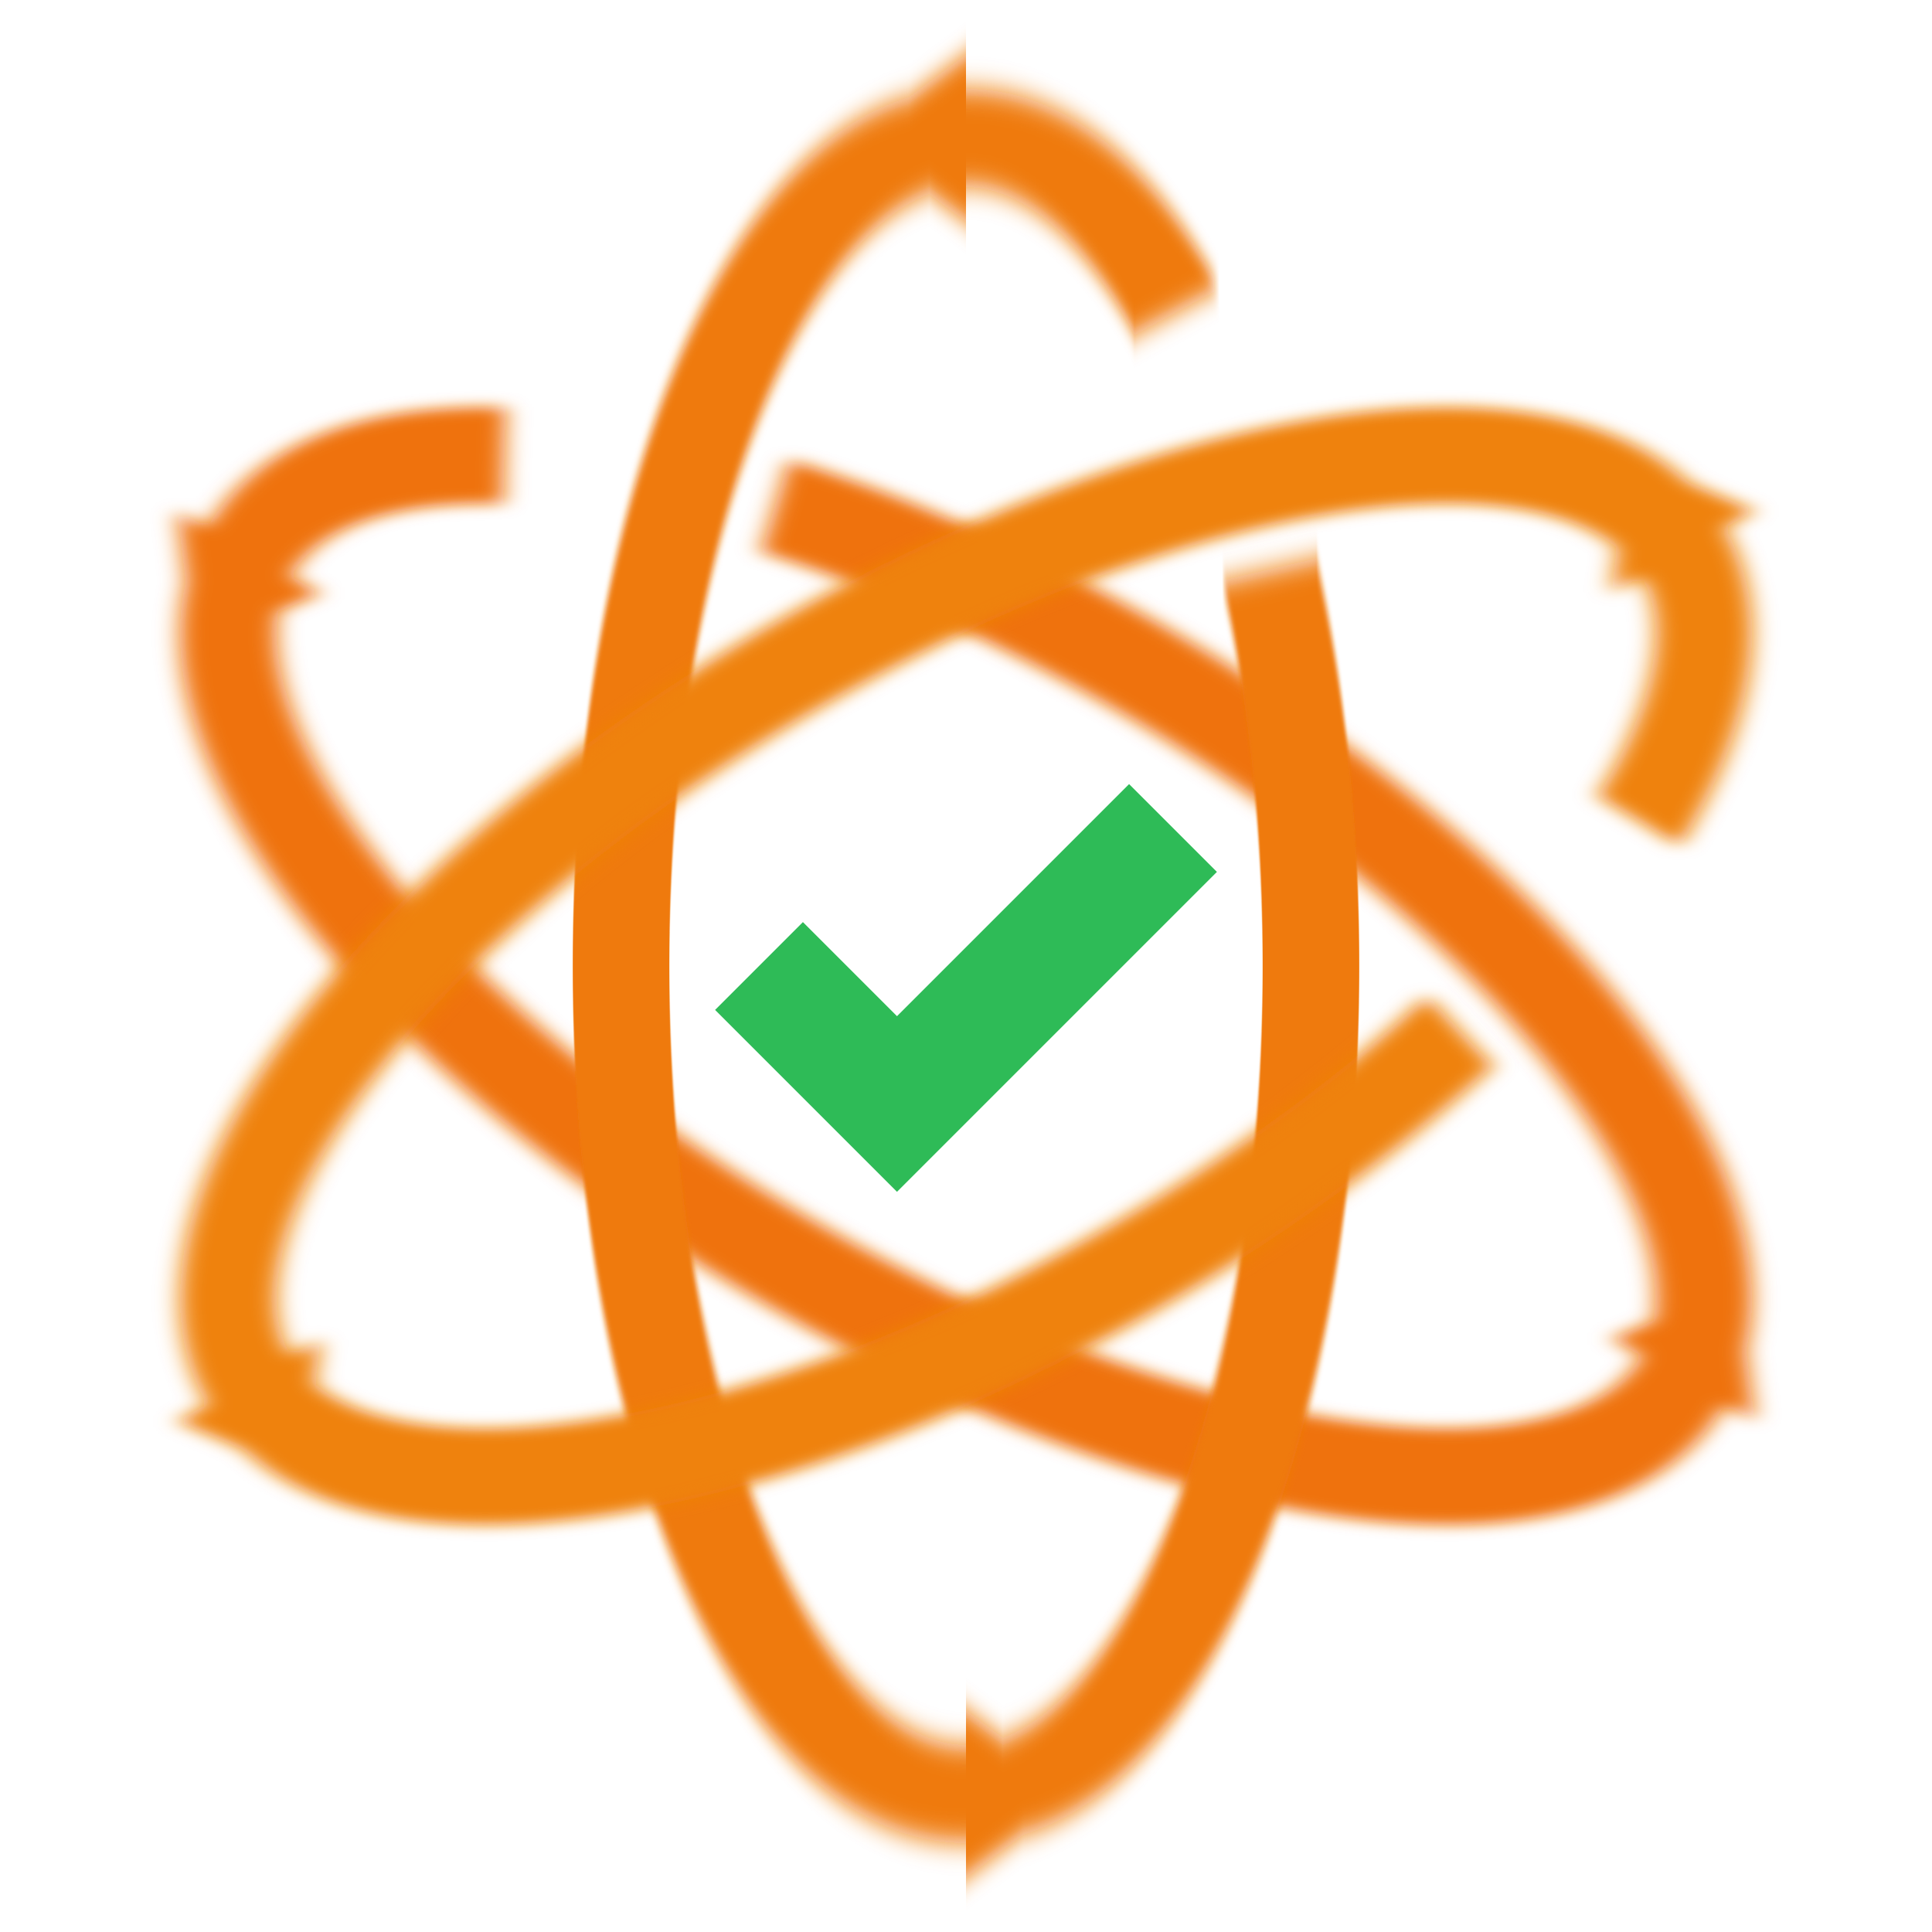
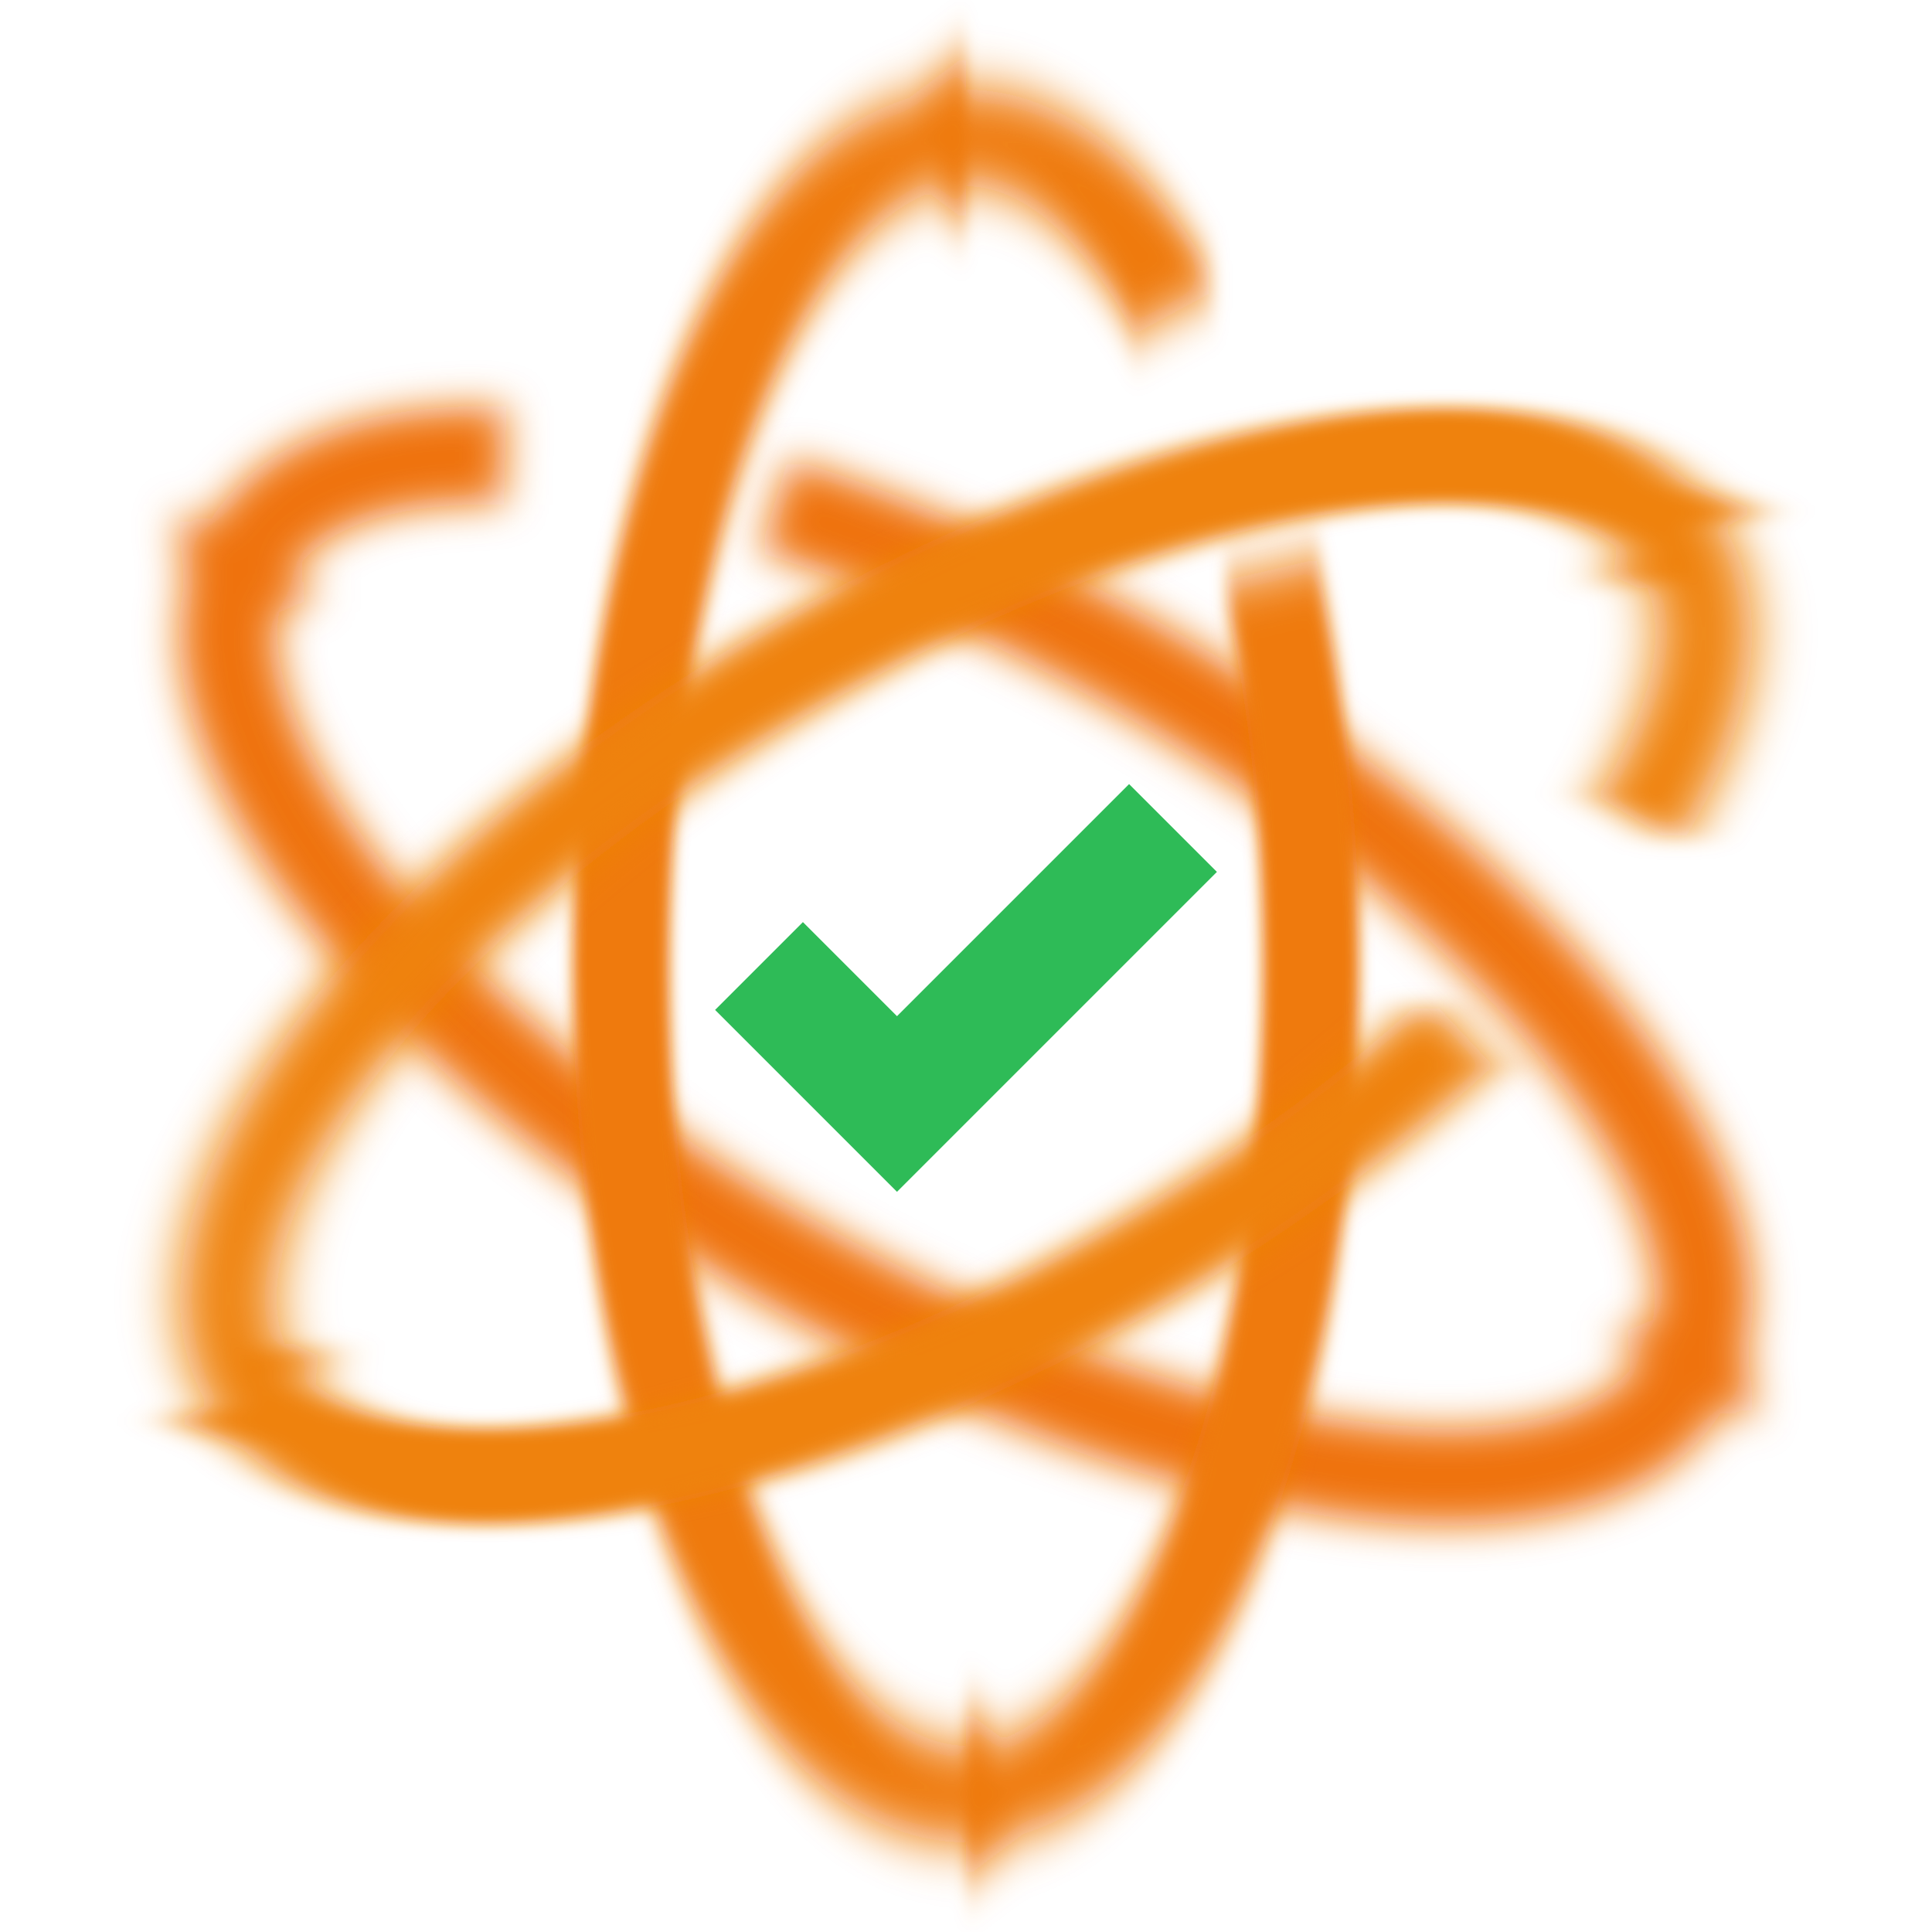
<svg xmlns="http://www.w3.org/2000/svg" width="400" height="400" viewBox="0 0 140 140">
  <filter id="effect">
-     <feGaussianBlur stdDeviation="1 0" />
+     <feGaussianBlur stdDeviation="2 0.5" />
  </filter>
  <g transform="translate(10 10)">
    <g filter="url(#effect)" transform="translate(60 60) rotate(30 0 0)">
      <ellipse cx="0" cy="0" rx="60" ry="25" fill="none" stroke="#ef7208" pathLength="360" stroke-width="7" stroke-dasharray="160 20" />
      <path d="M54 0 L66 0 L60 -8" fill="#ef7208" />
      <path d="M-54 0 L-66 0 L-60 8" fill="#ef7208" />
    </g>
    <g filter="url(#effect)" transform="translate(60 60) rotate(90 0 0)">
      <ellipse cx="0" cy="0" rx="60" ry="25" fill="none" stroke="#ef7a08" pathLength="360" stroke-width="7" stroke-dasharray="160 20" />
      <path d="M54 0 L66 0 L60 -8" fill="#ef7a08" />
      <path d="M-54 0 L-66 0 L-60 8" fill="#ef7a08" />
    </g>
    <g filter="url(#effect)" transform="translate(60 60) rotate(150 0 0)">
      <ellipse cx="0" cy="0" rx="60" ry="25" fill="none" stroke="#ef8208" pathLength="360" stroke-width="7" stroke-dasharray="160 20" />
      <path d="M54 0 L66 0 L60 -8" fill="#ef8208" />
      <path d="M-54 0 L-66 0 L-60 8" fill="#ef8208" />
    </g>
    <path d="M45 60 L55 70 L75 50" fill="none" stroke="#2EBB57" stroke-width="9" />
  </g>
</svg>
